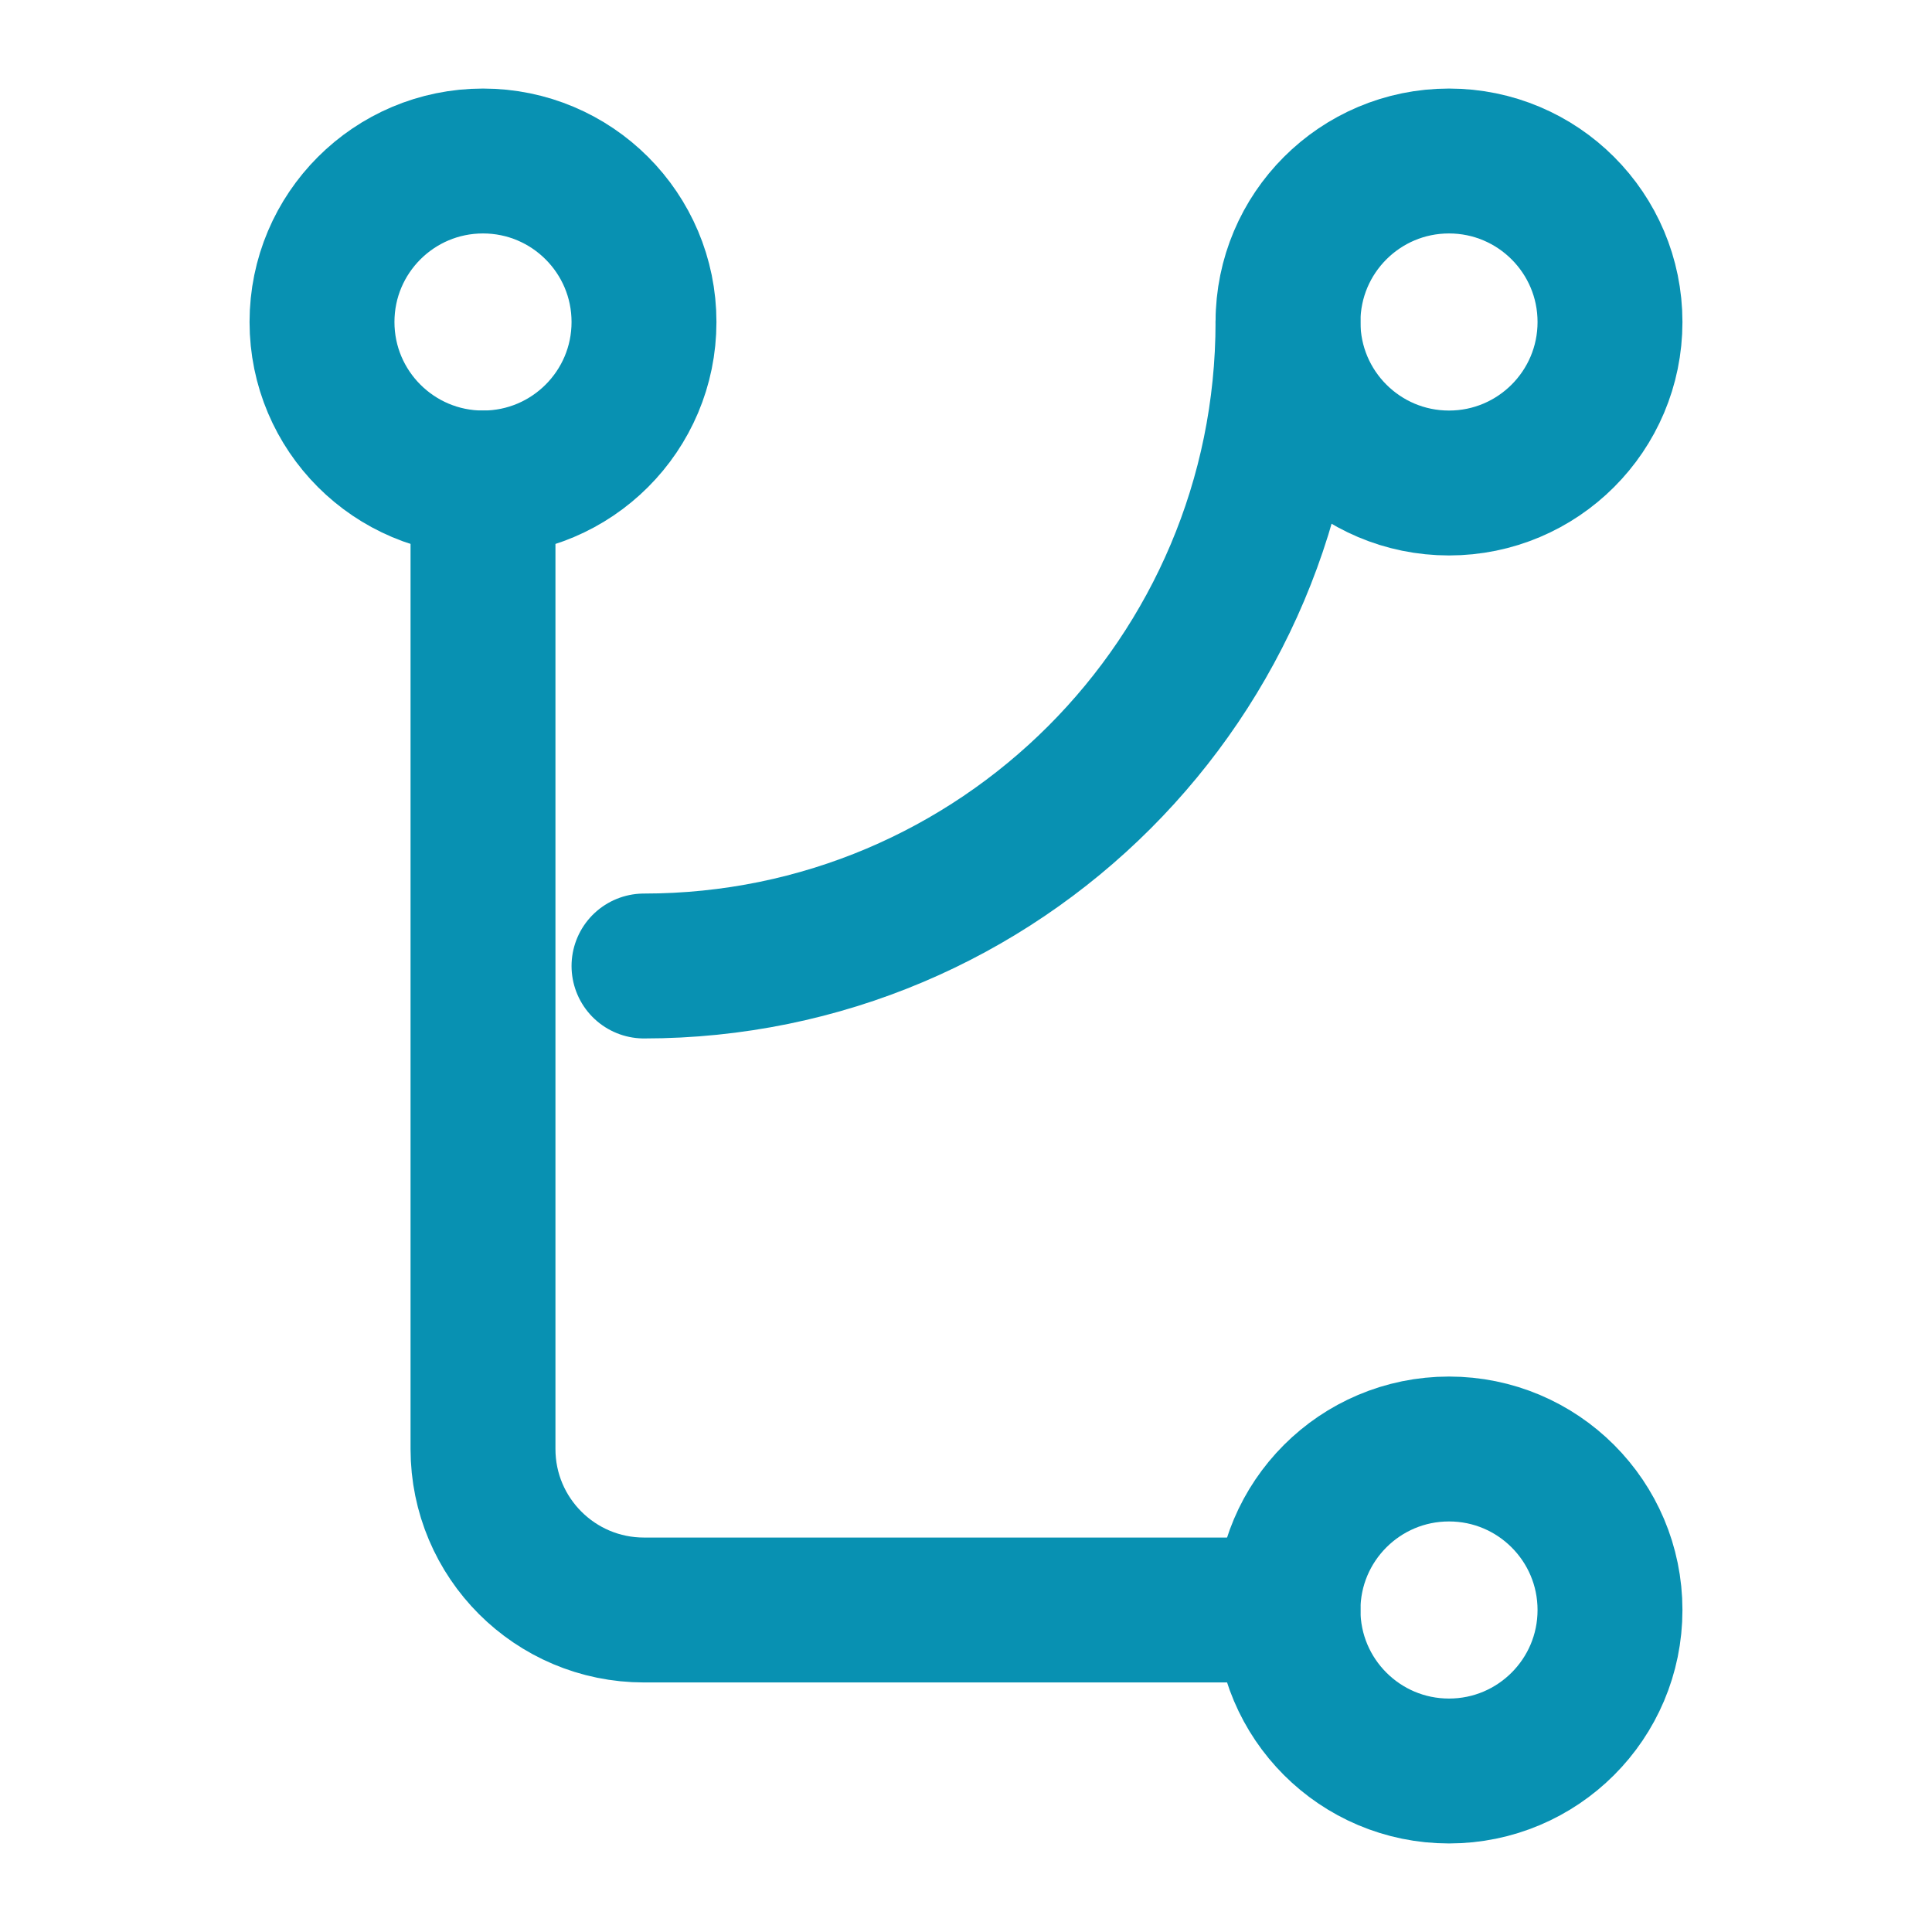
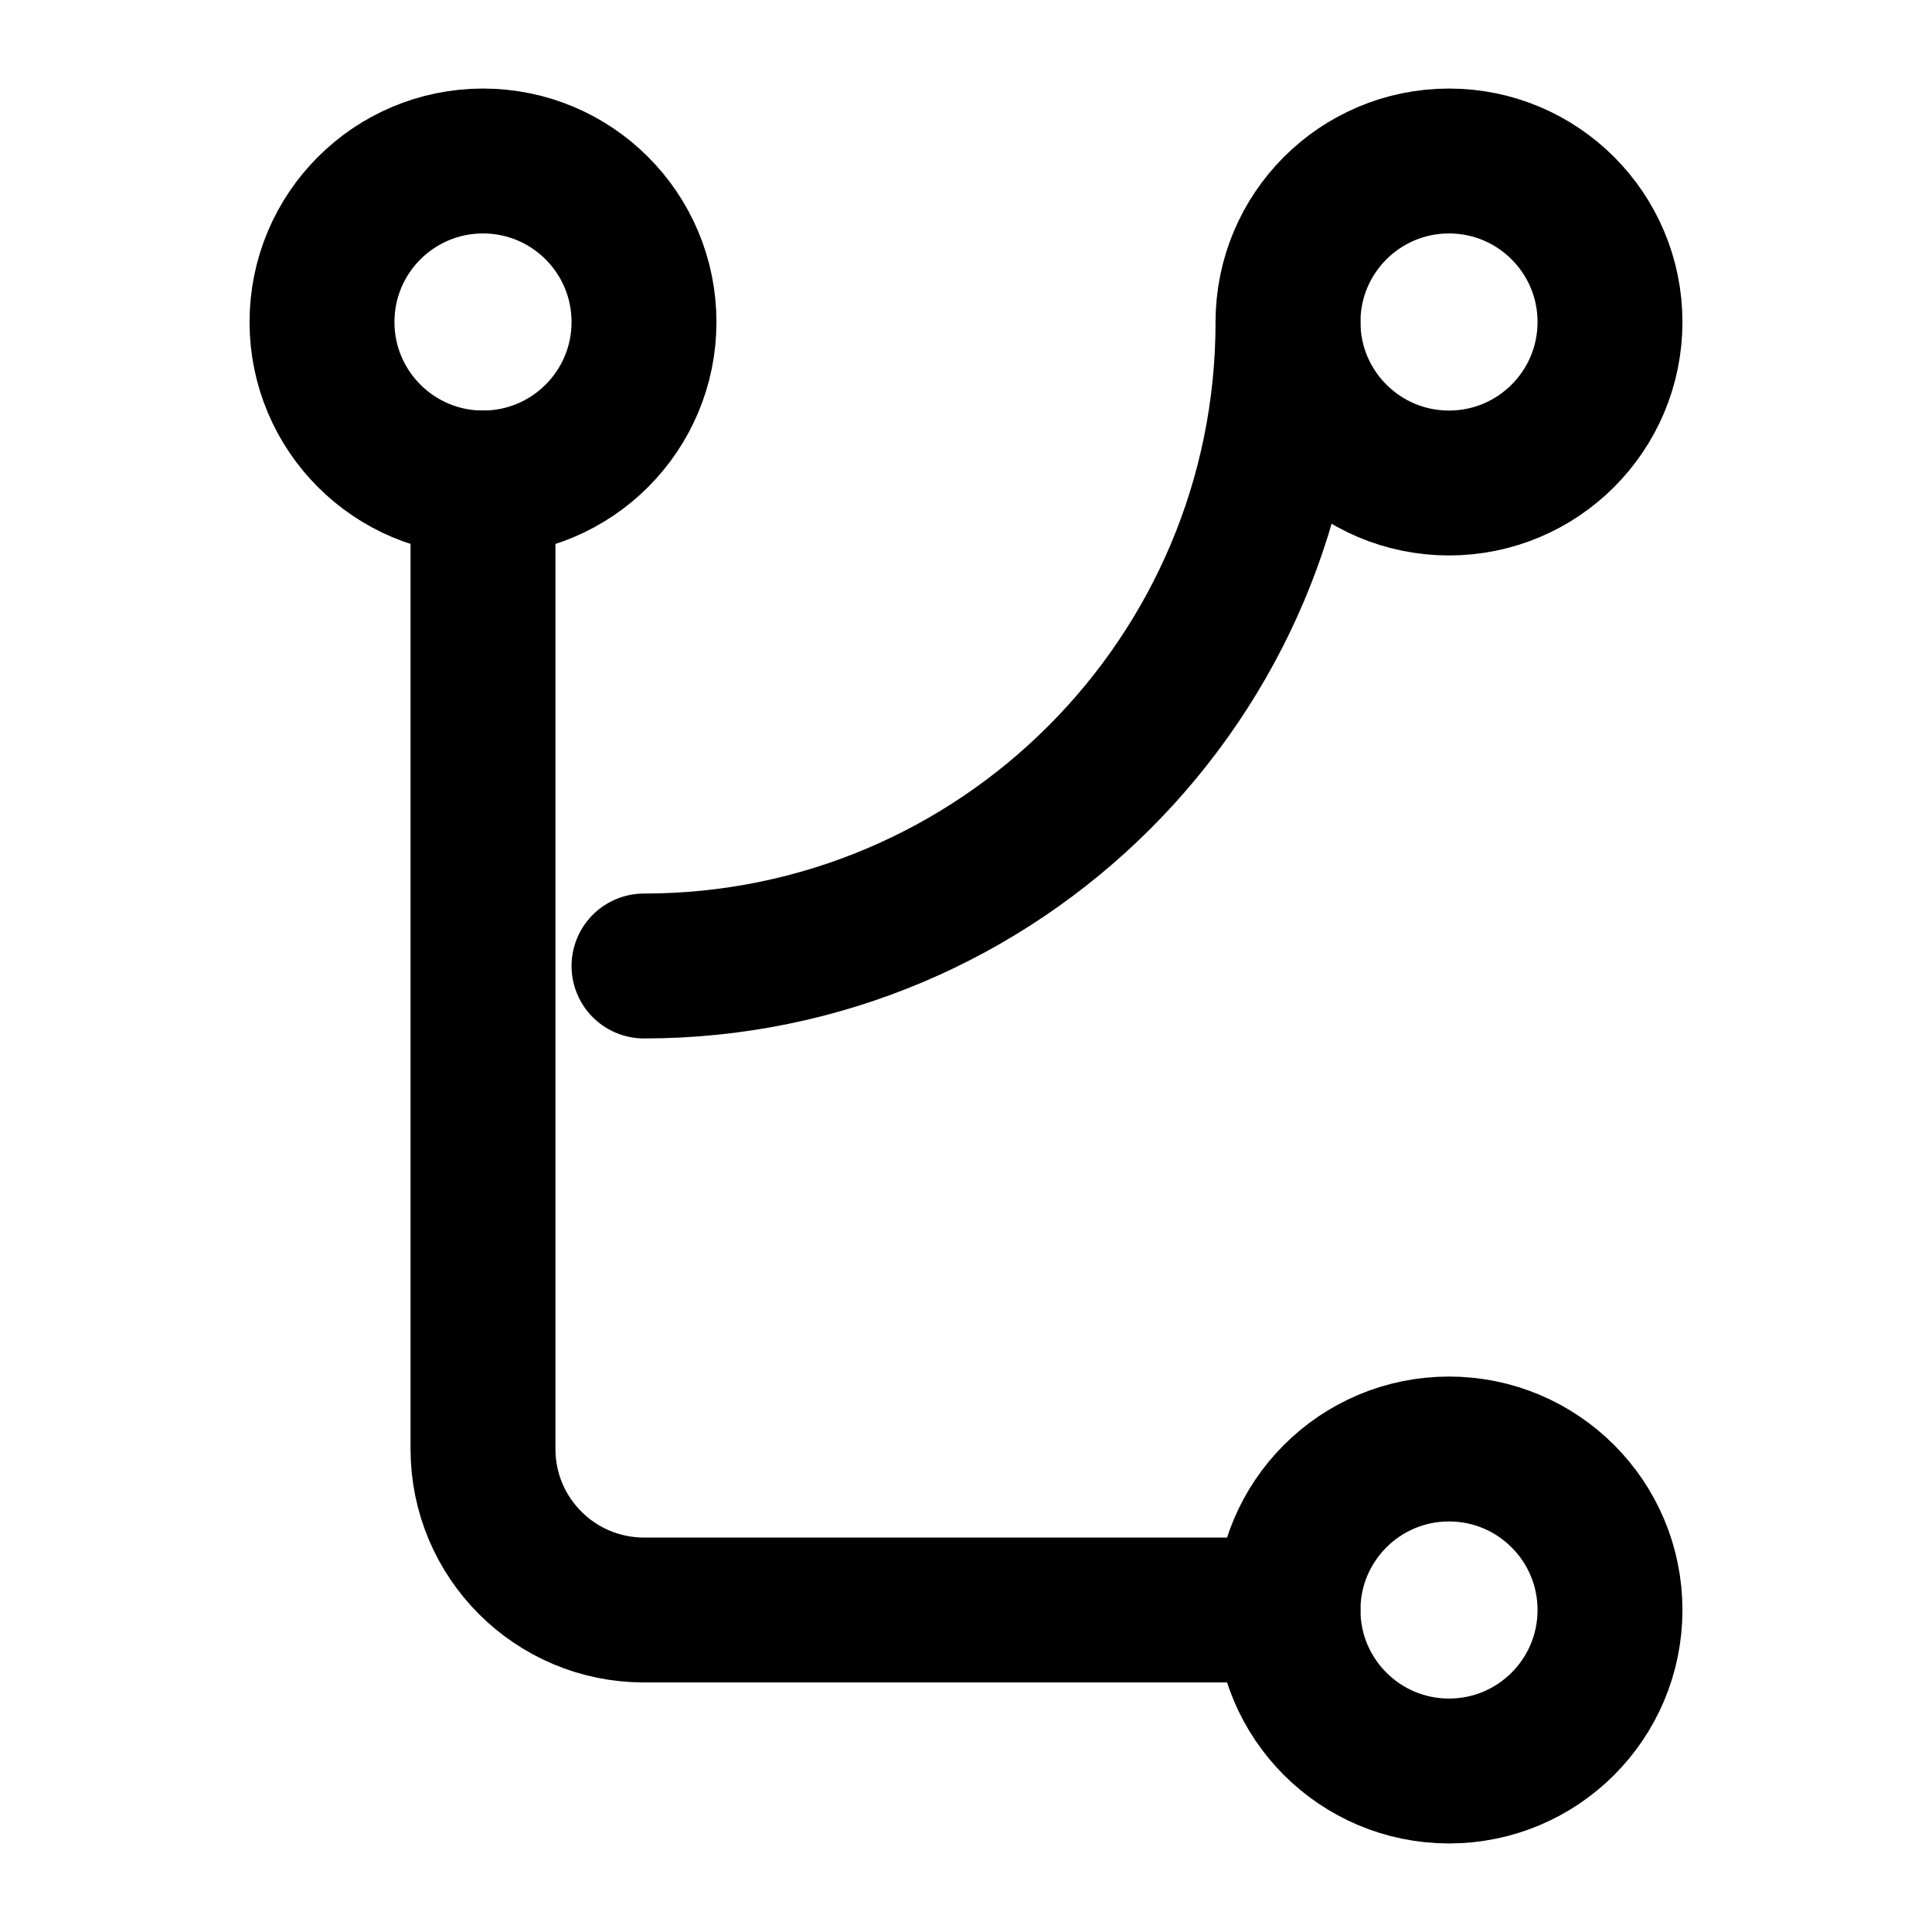
- <svg xmlns="http://www.w3.org/2000/svg" viewBox="0 0 24 24" width="24" height="24" fill="none" stroke="#0891B2" stroke-width="1.8" stroke-linecap="round" stroke-linejoin="round" role="img" aria-label="Code Merge">
+ <svg xmlns="http://www.w3.org/2000/svg" viewBox="0 0 24 24" width="24" height="24" fill="none" stroke="currentColor" stroke-width="1.8" stroke-linecap="round" stroke-linejoin="round">
  <circle cx="6" cy="4" r="2" />
  <circle cx="18" cy="20" r="2" />
  <circle cx="18" cy="4" r="2" />
  <path d="M6 6v12a2 2 0 0 0 2 2h8m-8-8a8 8 0 0 0 8-8" />
</svg>
